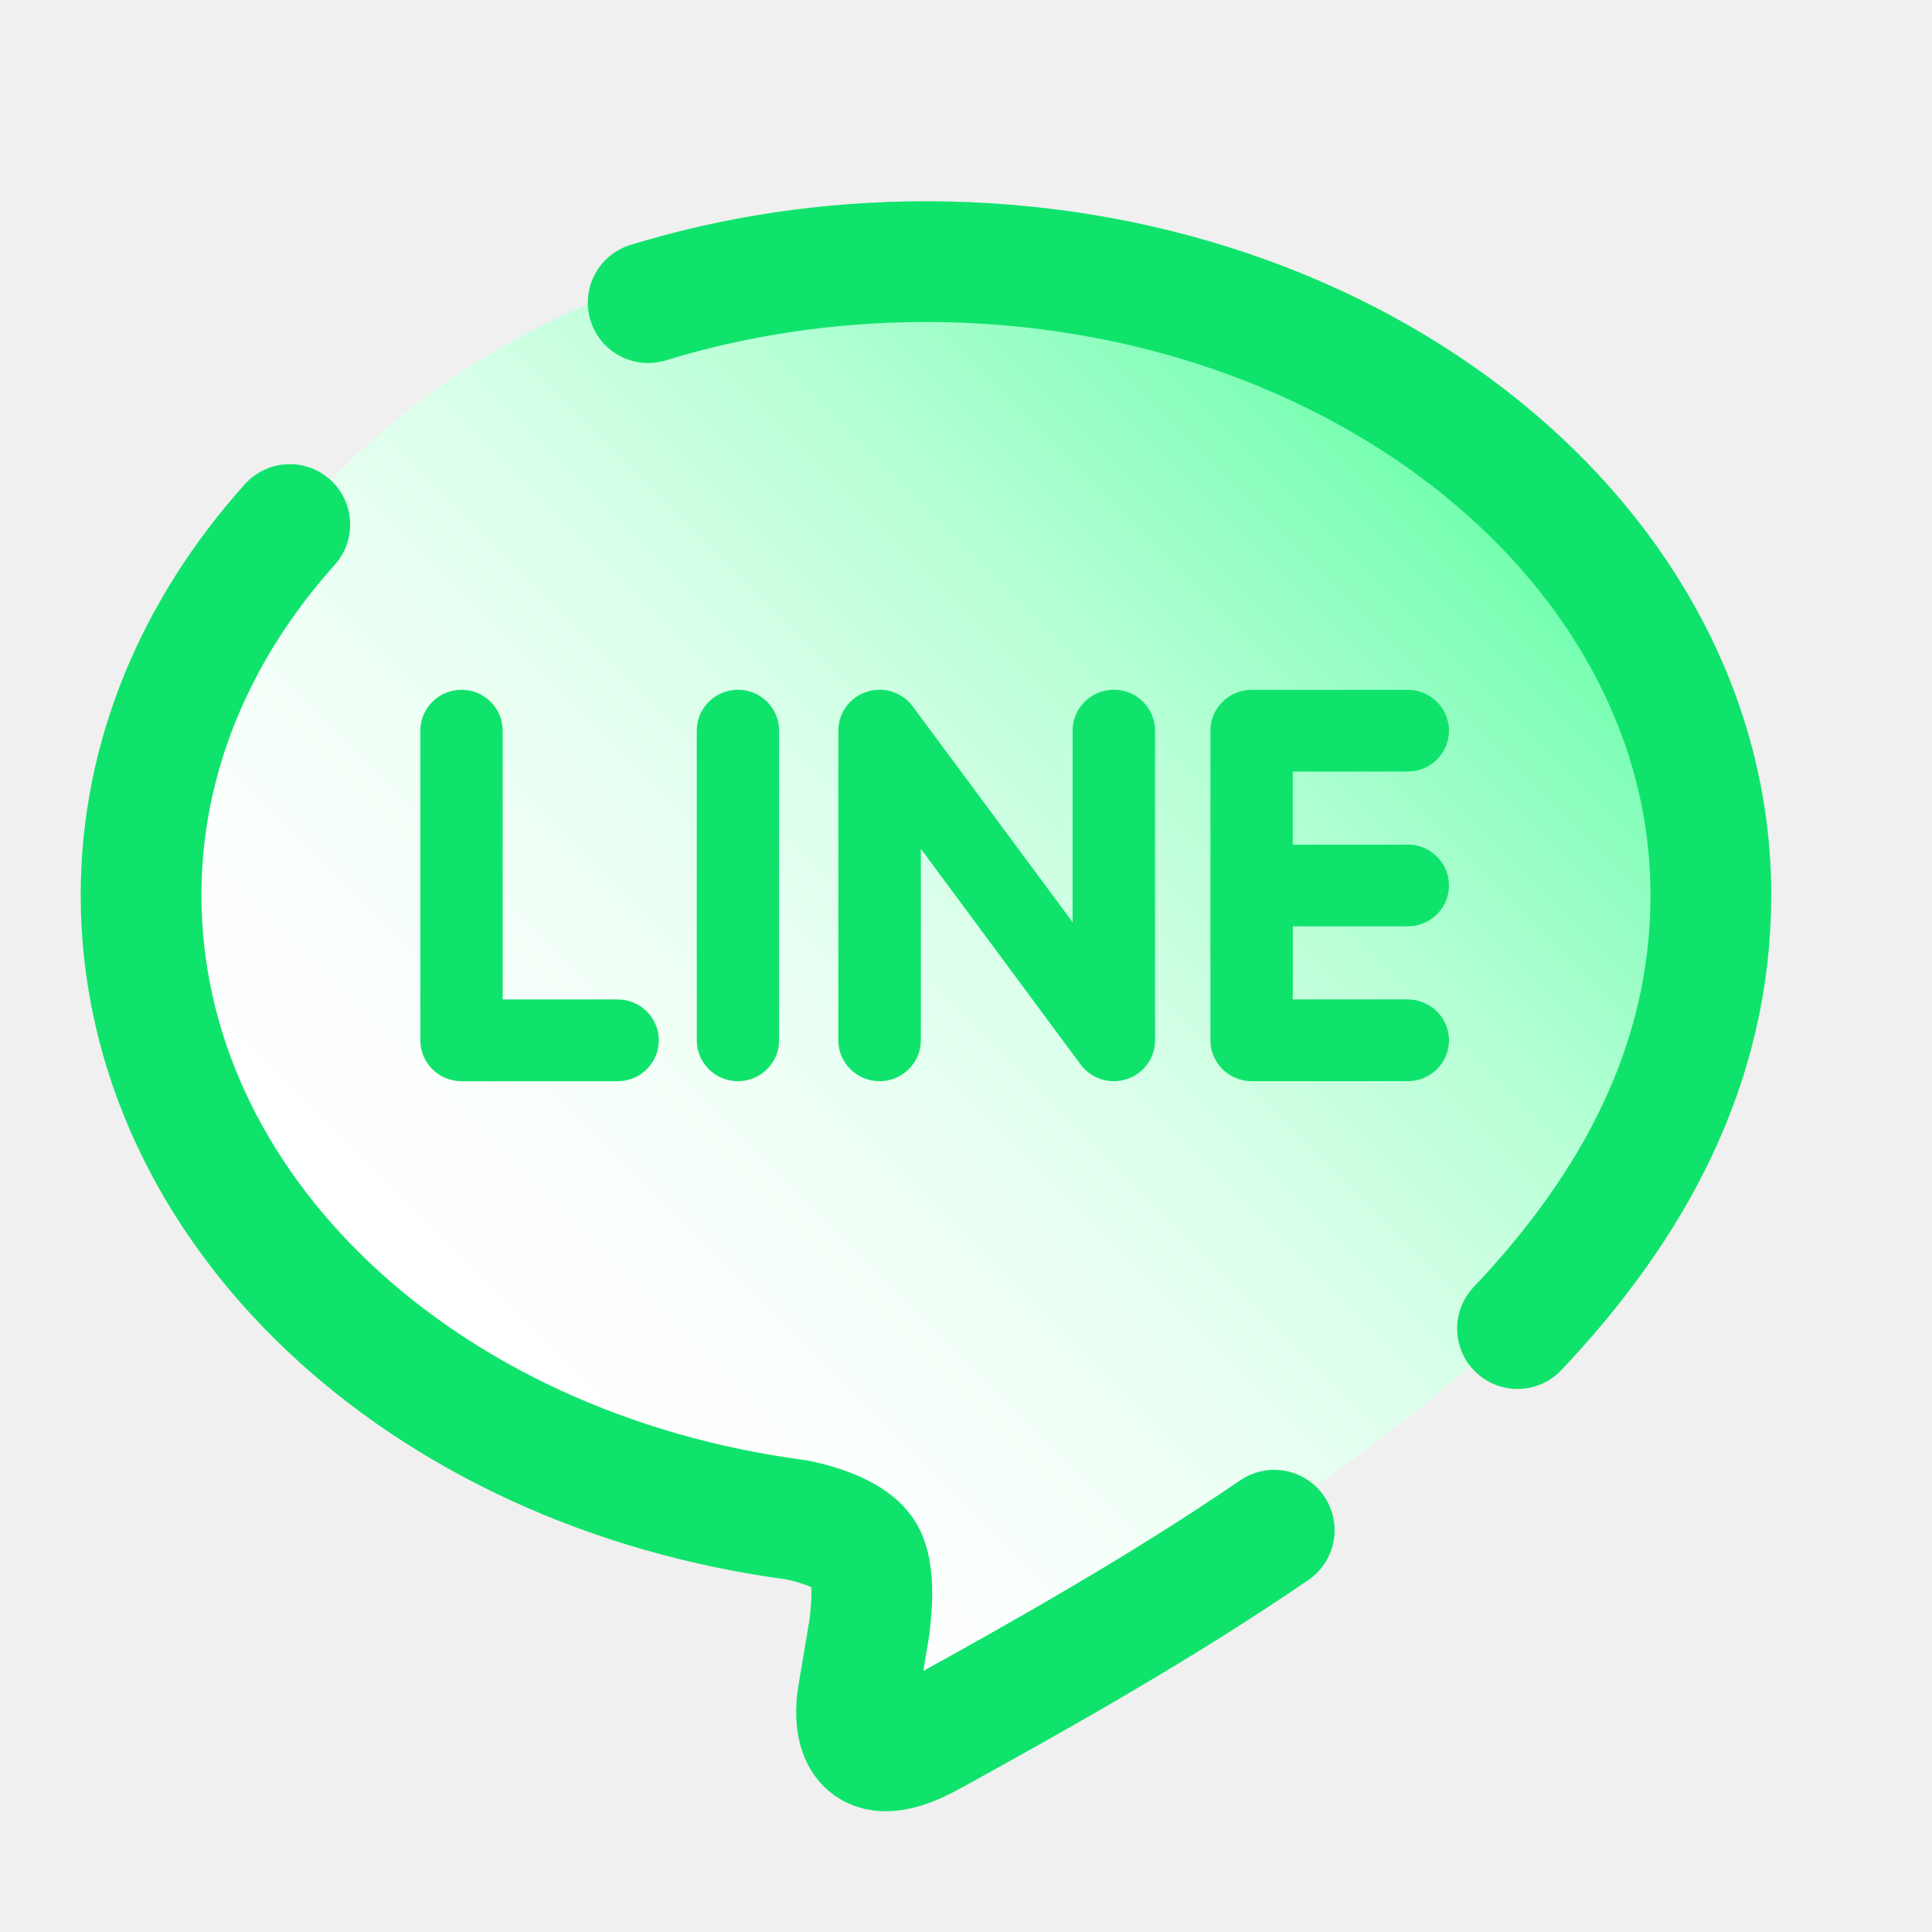
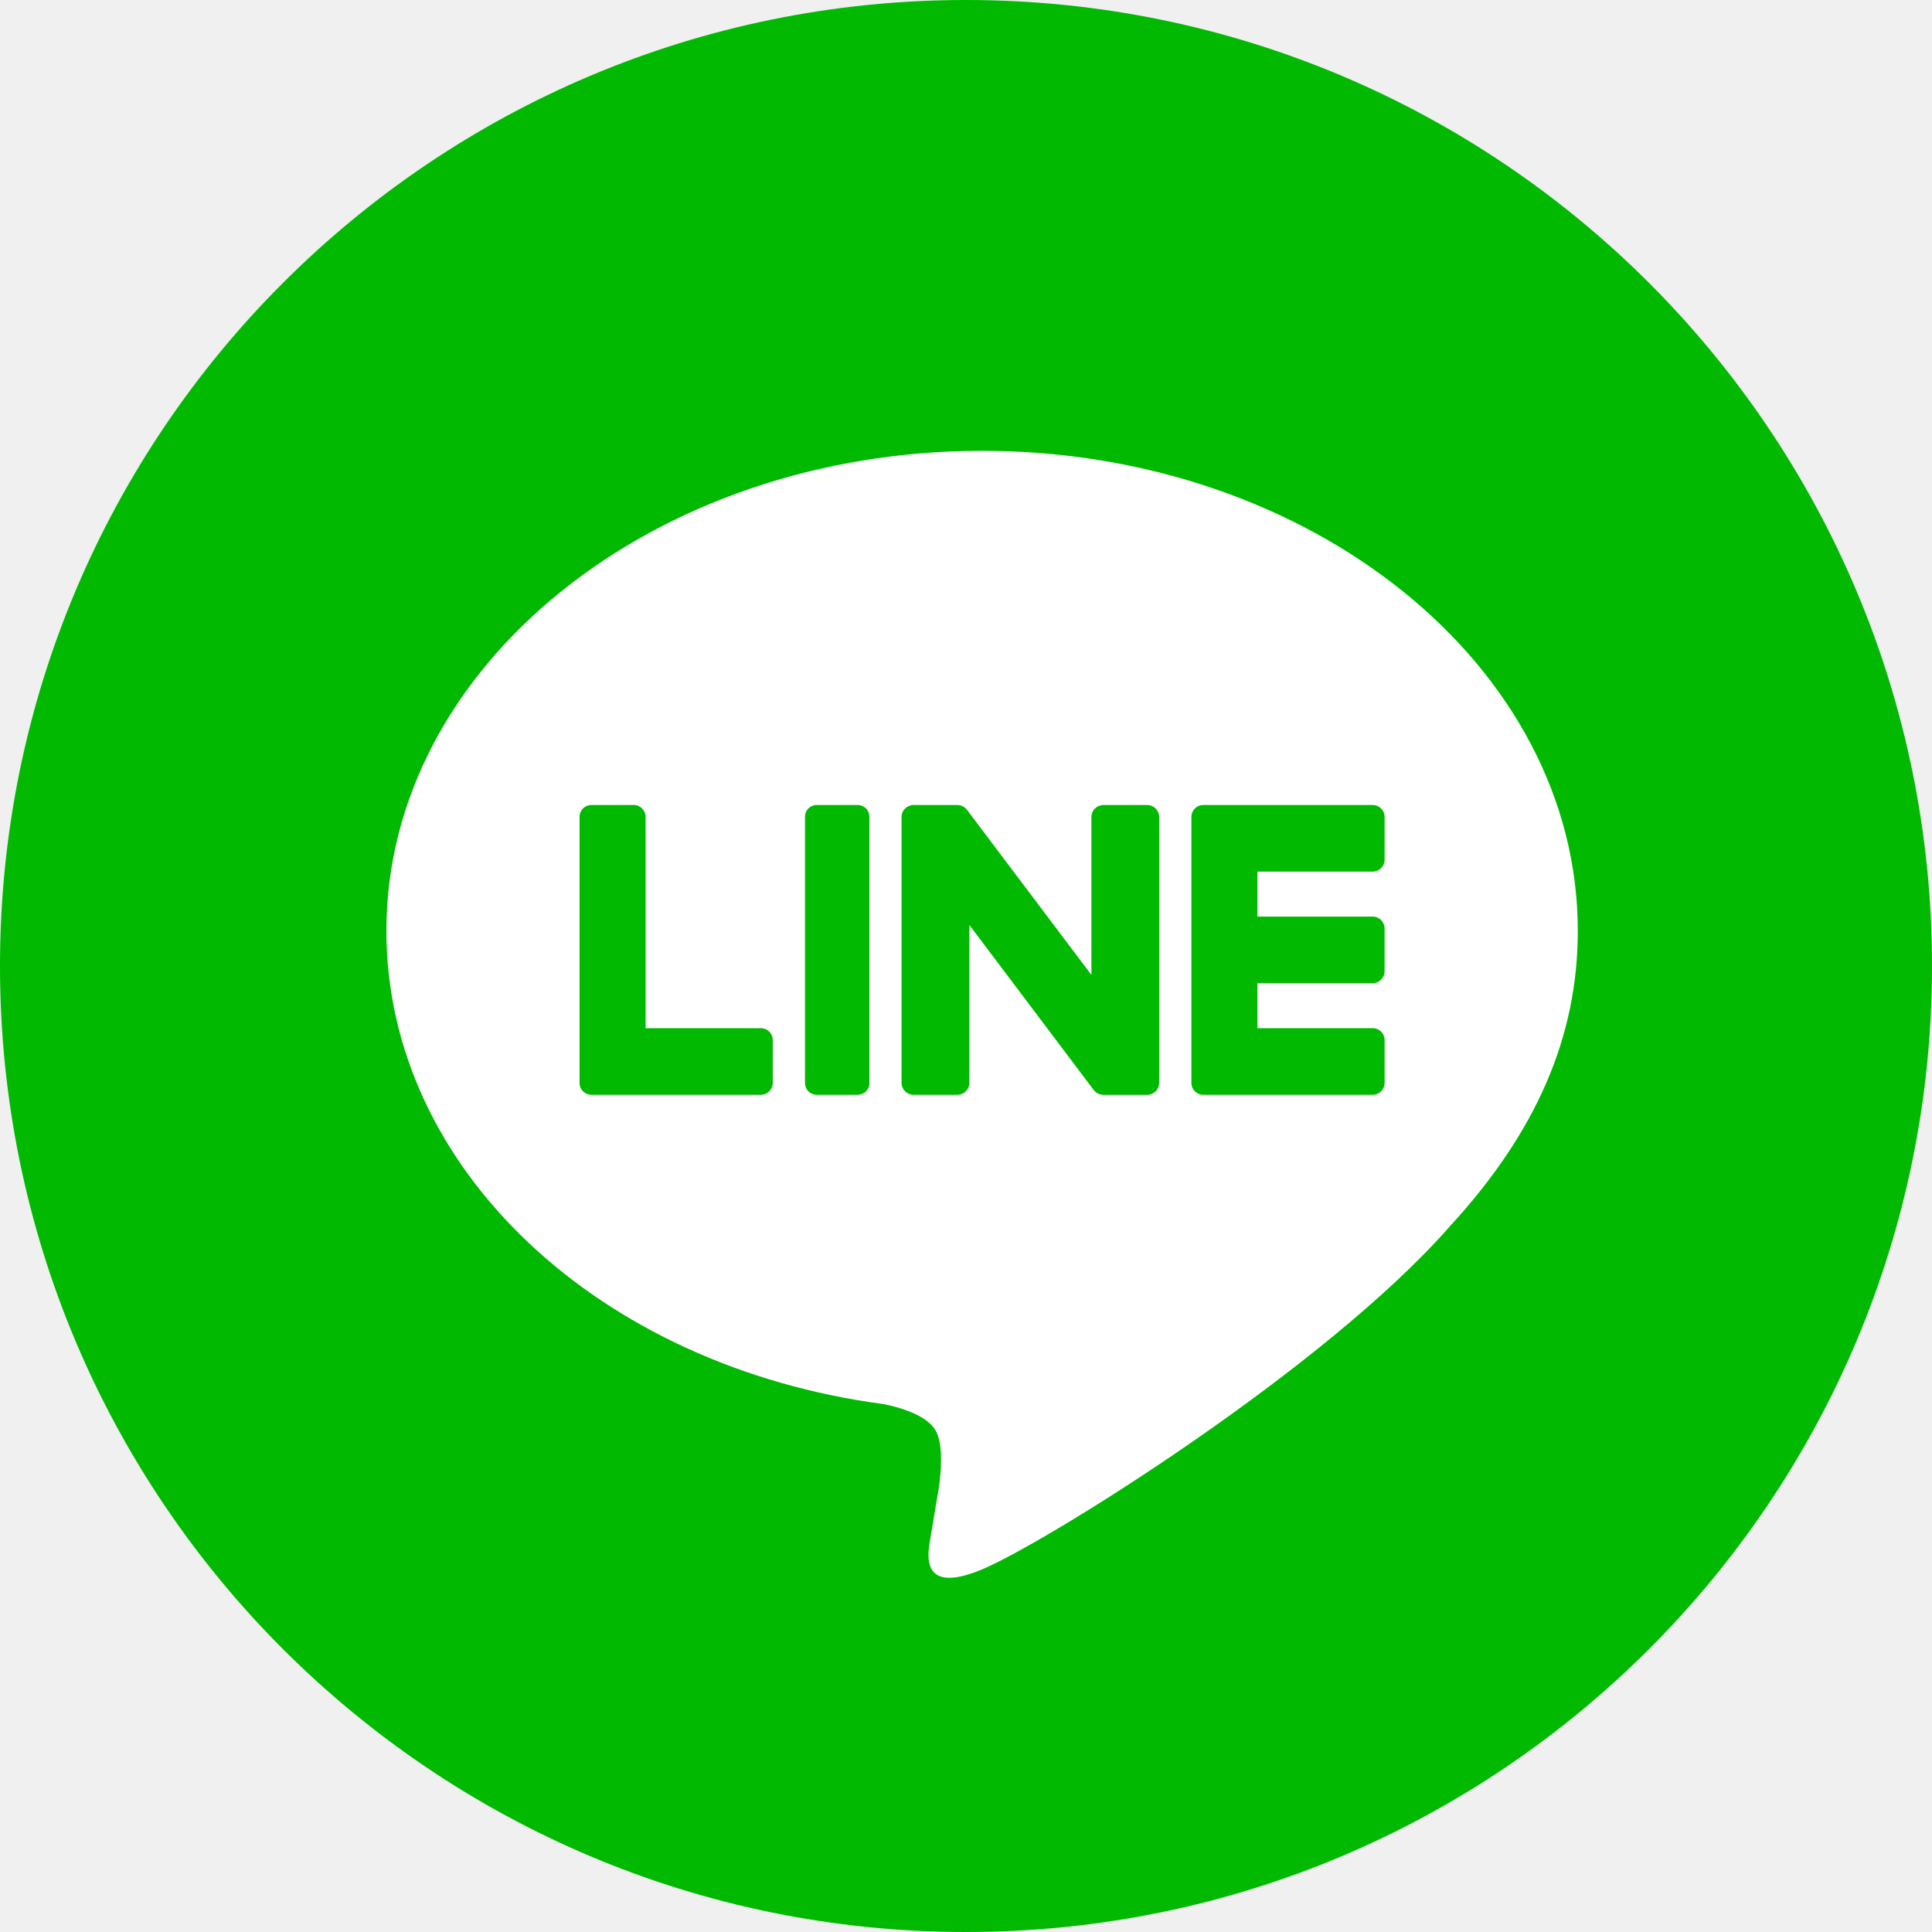
- <svg xmlns="http://www.w3.org/2000/svg" viewBox="0 0 48 48" width="48px" height="48px">
-   <linearGradient id="SVGID_1_" x1="36.303" x2="11.306" y1="9.042" y2="34.039" gradientUnits="userSpaceOnUse">
-     <stop offset="0" stop-color="#60fea4" />
-     <stop offset=".033" stop-color="#6afeaa" />
-     <stop offset=".197" stop-color="#97fec4" />
-     <stop offset=".362" stop-color="#bdffd9" />
-     <stop offset=".525" stop-color="#daffea" />
-     <stop offset=".687" stop-color="#eefff5" />
-     <stop offset=".846" stop-color="#fbfffd" />
-     <stop offset="1" stop-color="#fff" />
-   </linearGradient>
-   <path fill="url(#SVGID_1_)" d="M43.152,21.422c0-8.653-8.723-15.693-19.444-15.693S4.261,12.77,4.261,21.422 c0,7.757,6.917,14.254,16.262,15.483c0.633,0.136,1.496,0.416,1.713,0.953c0.195,0.489,0.128,1.254,0.062,1.748 c0,0-0.227,1.364-0.277,1.655c-0.085,0.489-0.168,2.073,1.79,0.997C32.845,37.292,43.152,31.14,43.152,21.422z" />
-   <path fill="none" stroke="#10e36c" stroke-linecap="round" stroke-linejoin="round" stroke-width="3" d="M7.199,13.032c-2.323,2.59-3.694,5.771-3.694,9.205c0,7.779,6.937,14.294,16.308,15.527 c0.635,0.136,1.5,0.417,1.718,0.956c0.196,0.49,0.128,1.258,0.062,1.753c0,0-0.228,1.368-0.278,1.66 c-0.085,0.49-0.168,2.079,1.795,1c2.843-1.564,5.812-3.244,8.548-5.115" />
-   <path fill="none" stroke="#10e36c" stroke-linecap="round" stroke-linejoin="round" stroke-width="3" d="M37.702,33.008c2.896-3.057,4.804-6.584,4.804-10.771c0-8.677-8.748-15.737-19.499-15.737 c-2.429,0-4.756,0.36-6.903,1.019" />
-   <path fill="#10e36c" d="M15.345,26.863h-3.879c-0.565,0-1.023-0.455-1.023-1.016v-7.694c0-0.56,0.459-1.015,1.023-1.015 c0.565,0,1.023,0.455,1.023,1.015v6.678h2.856c0.565,0,1.023,0.455,1.023,1.015C16.369,26.406,15.91,26.863,15.345,26.863z" />
-   <path fill="#10e36c" d="M19.357,25.846c0,0.56-0.459,1.016-1.023,1.016c-0.565,0-1.023-0.455-1.023-1.016v-7.694 c0-0.56,0.459-1.015,1.023-1.015c0.565,0,1.023,0.455,1.023,1.015V25.846z" />
-   <path fill="#10e36c" d="M28.697,25.846c0,0.439-0.28,0.826-0.7,0.963c-0.106,0.035-0.216,0.053-0.325,0.053 c-0.32,0-0.626-0.152-0.818-0.406l-3.976-5.369v4.759c0,0.56-0.459,1.016-1.025,1.016c-0.565,0-1.025-0.455-1.025-1.016v-7.694 c0-0.437,0.282-0.824,0.7-0.963c0.106-0.035,0.215-0.052,0.325-0.052c0.319,0,0.626,0.152,0.818,0.406l3.978,5.369v-4.761 c0-0.56,0.46-1.015,1.025-1.015s1.023,0.455,1.023,1.015L28.697,25.846z" />
-   <path fill="#10e36c" d="M34.975,20.983c0.565,0,1.025,0.455,1.025,1.016c0,0.56-0.459,1.015-1.025,1.015h-2.856v1.817h2.856 c0.565,0,1.025,0.455,1.025,1.015s-0.46,1.016-1.025,1.016h-3.879c-0.563,0-1.023-0.455-1.023-1.016v-3.845c0-0.001,0-0.001,0-0.001 v-0.001v-3.842c0-0.001,0-0.001,0-0.003c0-0.56,0.459-1.015,1.023-1.015h3.879c0.565,0,1.025,0.455,1.025,1.015 s-0.459,1.015-1.025,1.015h-2.856v1.817h2.856V20.983z" />
+ <svg xmlns="http://www.w3.org/2000/svg" width="48" height="48" fill="none" id="line">
+   <path fill="#00B900" d="M0 24C0 10.745 10.745 0 24 0s24 10.745 24 24-10.745 24-24 24S0 37.255 0 24Z" />
+   <path fill="#fff" d="M24.4 11.2c-8.16 0-14.8 5.349-14.8 11.924 0 5.894 5.265 10.83 12.377 11.764.482.103 1.139.315 1.304.724.15.372.098.954.048 1.329l-.211 1.258c-.064.371-.297 1.452 1.282.792 1.58-.661 8.523-4.983 11.628-8.531 2.145-2.335 3.172-4.705 3.172-7.336 0-6.575-6.639-11.924-14.8-11.924Z" />
+   <path fill="#00B900" d="M20.286 20a.29.29 0 0 0-.286.295v6.61a.29.29 0 0 0 .286.295h1.028a.29.29 0 0 0 .286-.295v-6.61a.29.29 0 0 0-.286-.295h-1.028zm8.213 0h-1.082c-.166 0-.301.132-.301.295v3.927l-3.082-4.09a.339.339 0 0 0-.024-.03l-.002-.003a.287.287 0 0 0-.04-.036l-.007-.006-.016-.01a.215.215 0 0 0-.025-.014l-.01-.005-.017-.007-.01-.004a.173.173 0 0 0-.017-.005l-.01-.003-.018-.004-.013-.002-.016-.002h-.015l-.01-.001H22.7c-.166 0-.301.132-.301.295v6.61c0 .163.135.295.3.295h1.083c.167 0 .301-.132.301-.295V22.98l3.086 4.096a.295.295 0 0 0 .08.076l.018.01.009.005.014.007.015.006.009.003a.32.32 0 0 0 .02.007h.005c.024.007.05.011.077.011h1.082c.167 0 .301-.132.301-.295v-6.61a.298.298 0 0 0-.3-.295zm-9.591 5.545H16.04v-5.25a.294.294 0 0 0-.293-.295h-1.055a.294.294 0 0 0-.293.296v6.608a.295.295 0 0 0 .086.21l.004.003a.29.29 0 0 0 .203.083h4.215a.294.294 0 0 0 .292-.296V25.84a.294.294 0 0 0-.292-.295zm15.2-3.89a.294.294 0 0 0 .292-.295v-1.064a.294.294 0 0 0-.292-.296h-4.215a.29.29 0 0 0-.204.084l-.003.003-.005.005a.295.295 0 0 0-.081.204v6.608a.295.295 0 0 0 .292.296h4.216a.294.294 0 0 0 .292-.296V25.84a.294.294 0 0 0-.292-.295H31.24v-1.118h2.867a.294.294 0 0 0 .292-.295v-1.064a.294.294 0 0 0-.292-.296H31.24v-1.117h2.867z" />
</svg>
